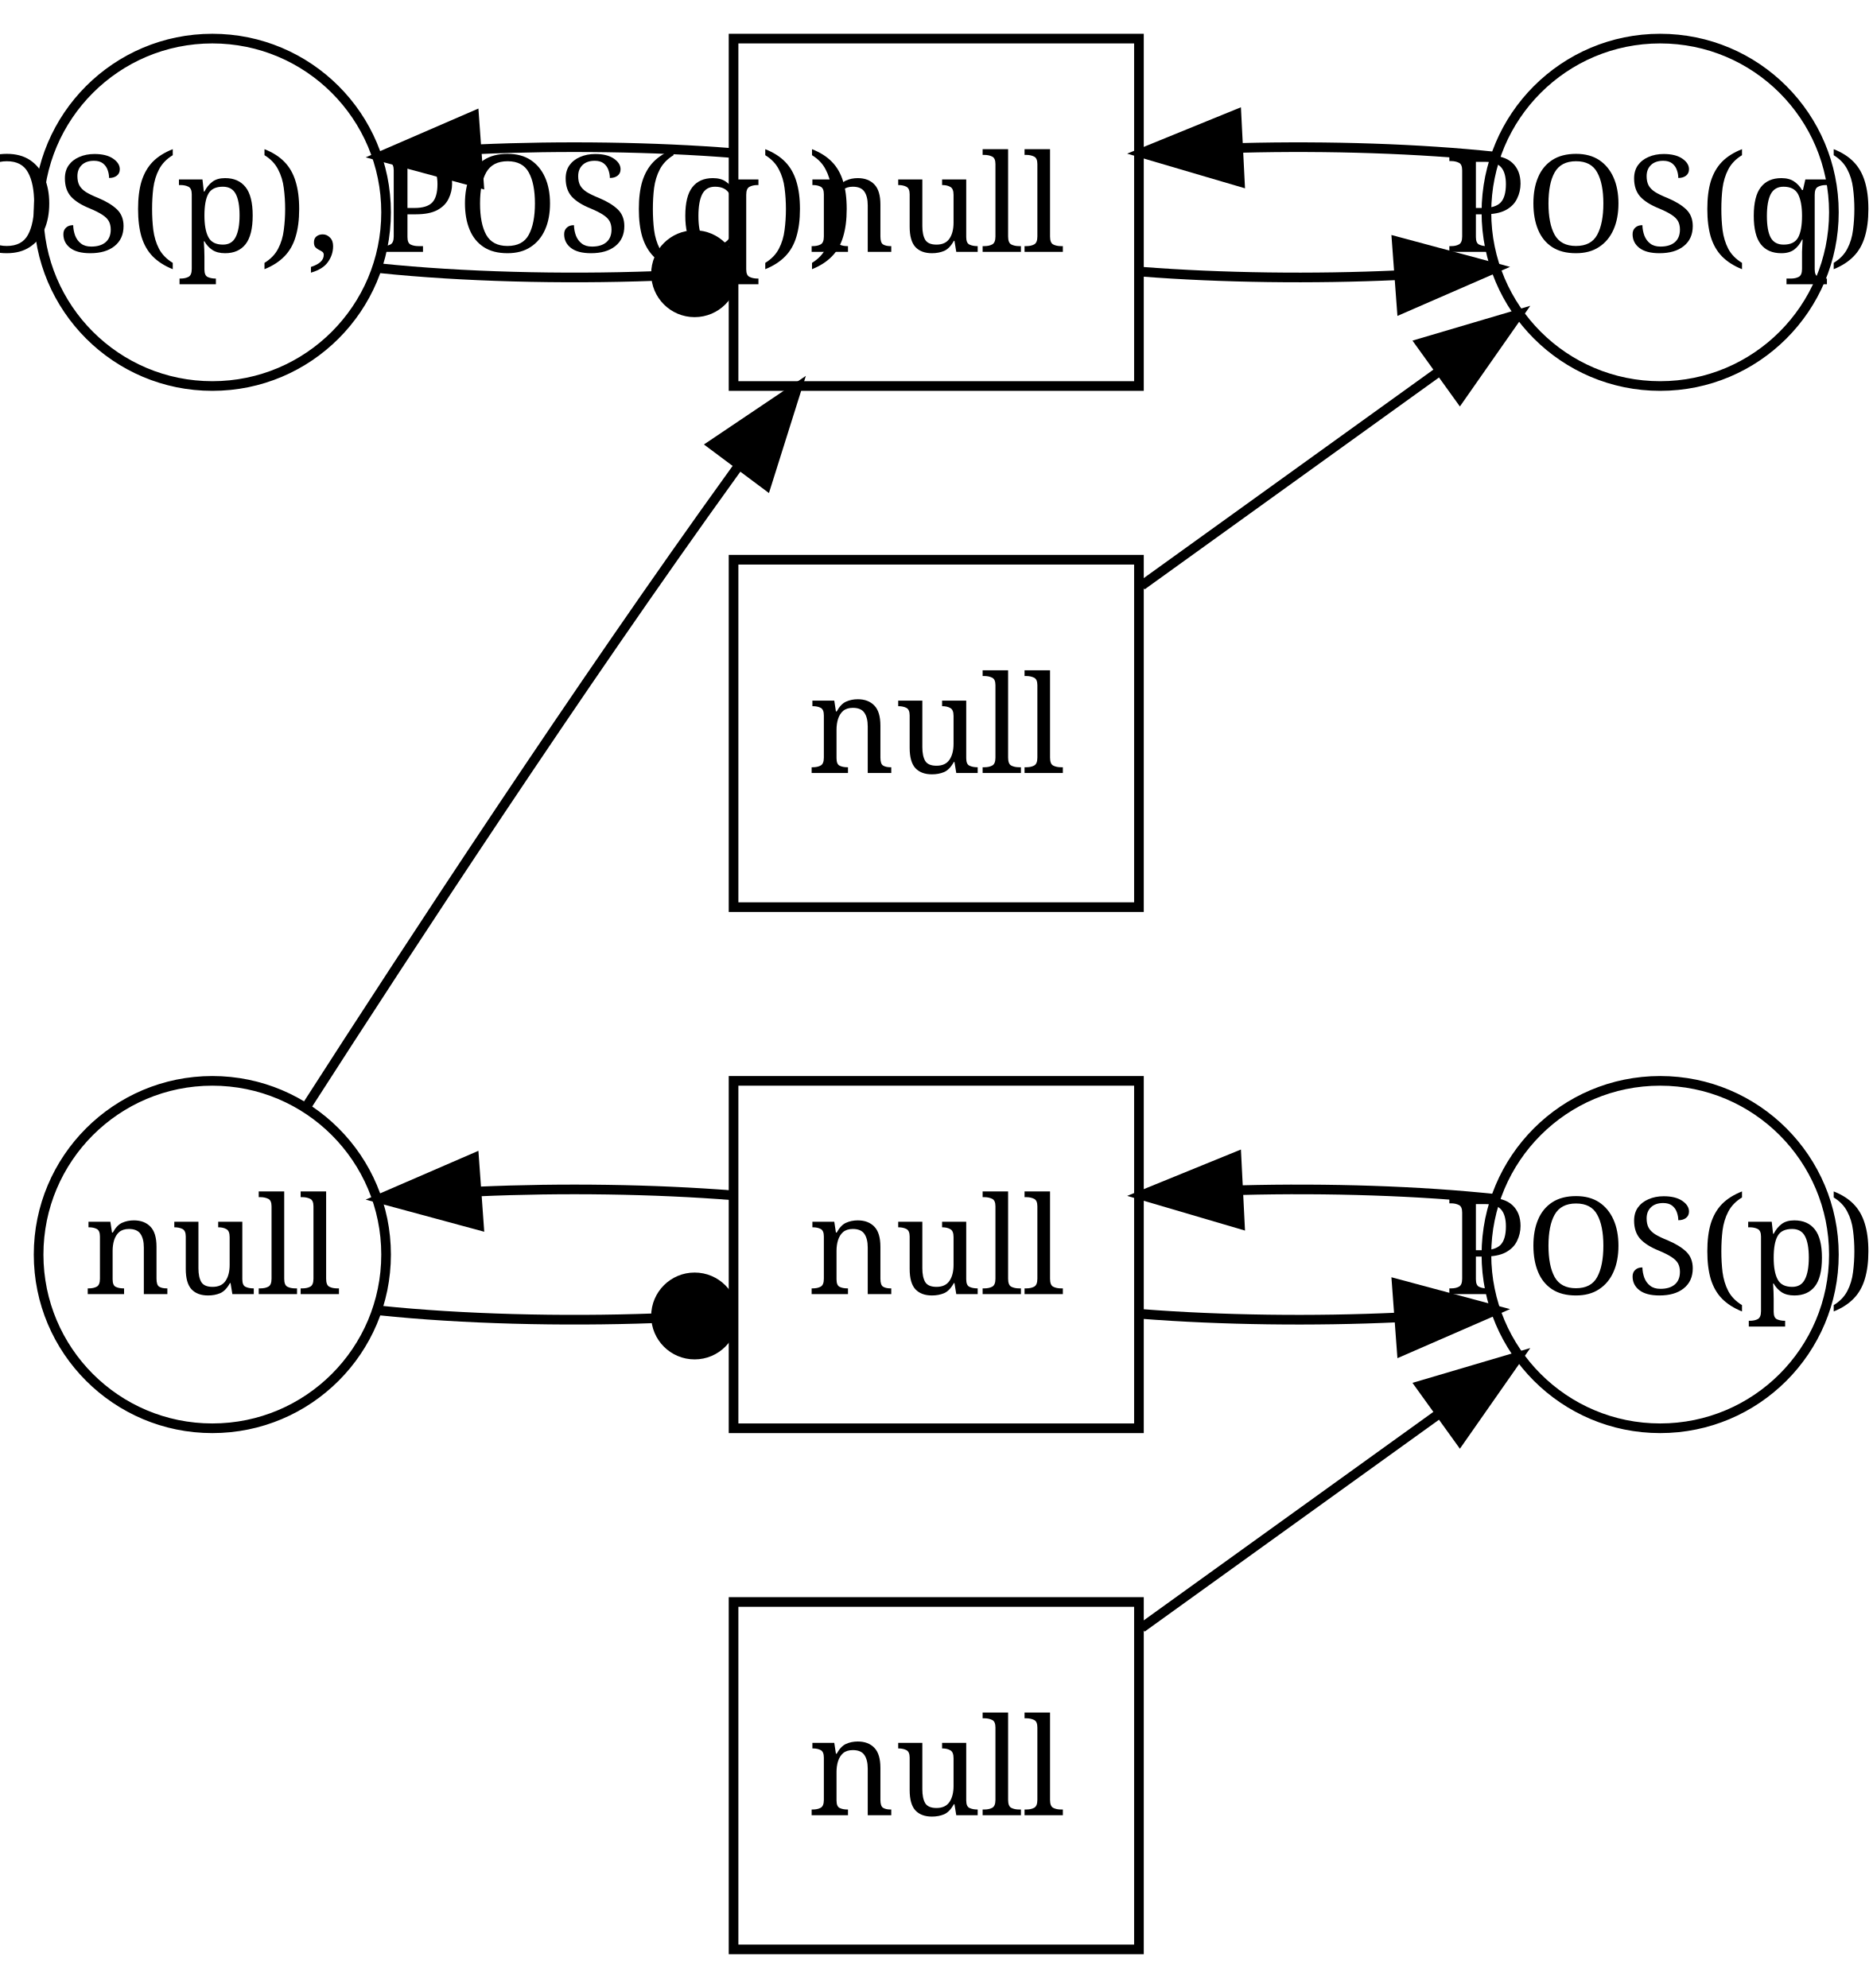
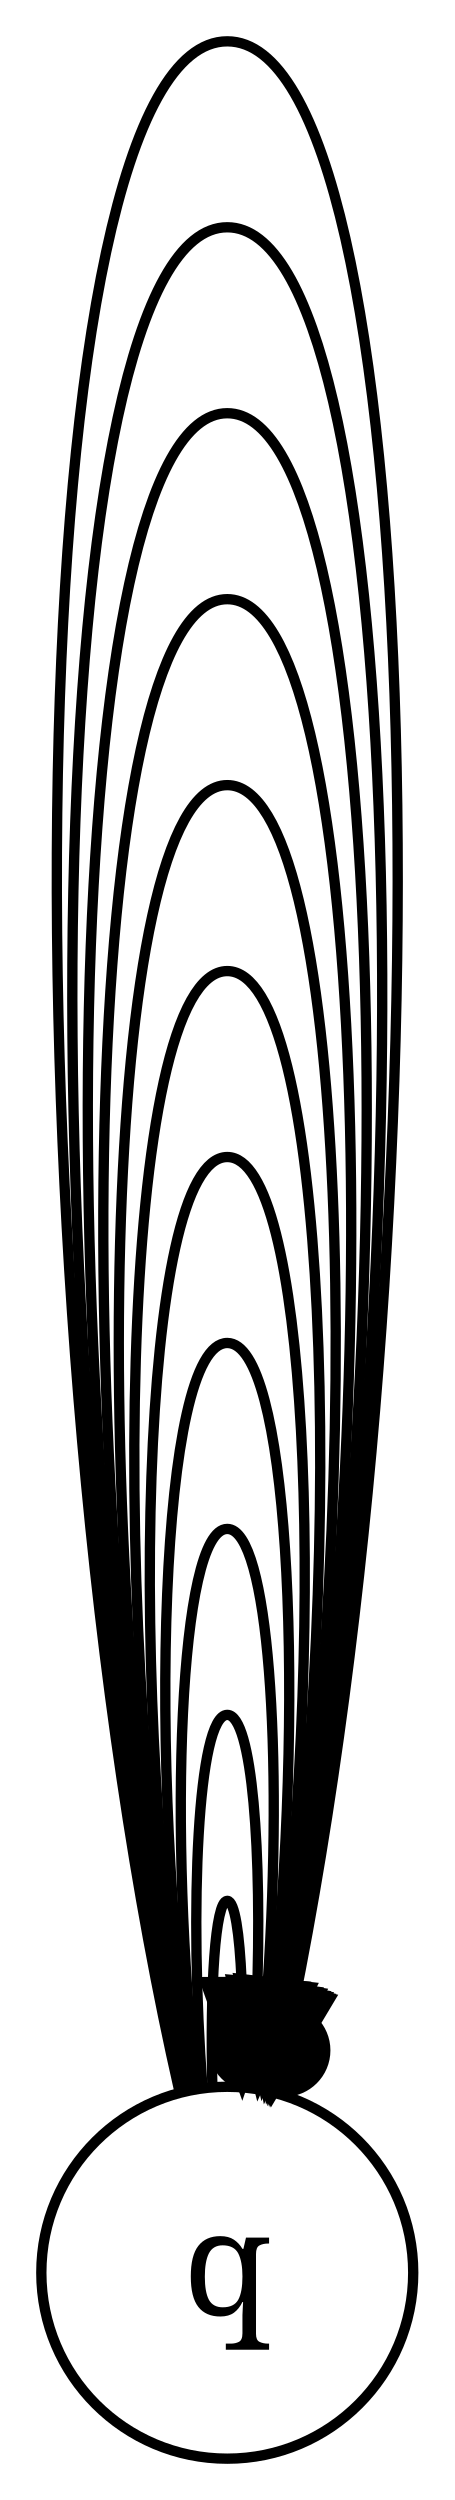
- <svg xmlns="http://www.w3.org/2000/svg" width="194pt" height="206pt" viewBox="0.00 0.00 194.00 206.00">
-   <g id="graph1" class="graph" transform="scale(1 1) rotate(0) translate(4 202)">
-     <polygon fill="white" stroke="white" points="-4,5 -4,-202 191,-202 191,5 -4,5" />
+ <svg xmlns="http://www.w3.org/2000/svg" width="44pt" height="242pt" viewBox="0.00 0.00 44.00 242.00">
+   <g id="graph1" class="graph" transform="scale(1 1) rotate(0) translate(4 238)">
+     <polygon fill="white" stroke="white" points="-4,5 -4,-238 41,-238 41,5 -4,5" />
    <g id="node2" class="node">
-       <ellipse fill="none" stroke="black" cx="18" cy="-180" rx="18" ry="18" />
-       <text text-anchor="middle" x="18" y="-175.9" font-family="Times Roman,serif" font-size="14.00">SEQ(POS(p), POS(q))</text>
+       <ellipse fill="none" stroke="black" cx="18" cy="-18" rx="18" ry="18" />
+       <text text-anchor="middle" x="18" y="-13.9" font-family="Times Roman,serif" font-size="14.00">q</text>
    </g>
-     <g id="node9" class="node">
-       <polygon fill="none" stroke="black" points="114,-198 72,-198 72,-162 114,-162 114,-198" />
-       <text text-anchor="middle" x="93" y="-175.9" font-family="Times Roman,serif" font-size="14.00">null</text>
+     <g id="edge4" class="edge">
+       <path fill="none" stroke="black" d="M16.553,-36.153C16.33,-45.539 16.812,-54 18,-54 18.724,-54 19.185,-50.858 19.385,-46.28" />
+       <polygon fill="black" stroke="black" points="22.886,-46.174 19.447,-36.153 15.886,-46.131 22.886,-46.174" />
+     </g>
+     <g id="edge6" class="edge">
+       <path fill="none" stroke="black" d="M15.595,-35.978C14.308,-53.2 15.109,-72 18,-72 20.439,-72 21.391,-58.616 20.855,-44.089" />
+       <ellipse fill="black" stroke="black" cx="20.627" cy="-39.972" rx="4" ry="4" />
    </g>
    <g id="edge24" class="edge">
-       <path fill="none" stroke="black" d="M35.395,-174.199C43.829,-173.316 54.19,-173.049 63.788,-173.399" />
-       <ellipse fill="black" stroke="black" cx="67.965" cy="-173.637" rx="4" ry="4" />
+       <path fill="none" stroke="black" d="M13.356,-35.611C-3.872,-111.102 -2.324,-234 18,-234 37.61,-234 39.74,-119.591 24.392,-43.741" />
+       <ellipse fill="black" stroke="black" cx="23.485" cy="-39.522" rx="4" ry="4" />
    </g>
-     <g id="node3" class="node">
-       <ellipse fill="none" stroke="black" cx="18" cy="-72" rx="18" ry="18" />
-       <text text-anchor="middle" x="18" y="-67.9" font-family="Times Roman,serif" font-size="14.00">null</text>
+     <g id="edge8" class="edge">
+       <path fill="none" stroke="black" d="M14.964,-36.078C12.277,-60.409 13.289,-90 18,-90 22.067,-90 23.377,-67.948 21.931,-46.264" />
+       <polygon fill="black" stroke="black" points="25.398,-45.733 21.036,-36.078 18.425,-46.346 25.398,-45.733" />
    </g>
-     <g id="node7" class="node">
-       <polygon fill="none" stroke="black" points="114,-90 72,-90 72,-54 114,-54 114,-90" />
-       <text text-anchor="middle" x="93" y="-67.9" font-family="Times Roman,serif" font-size="14.00">null</text>
+     <g id="edge10" class="edge">
+       <path fill="none" stroke="black" d="M14.523,-36.112C10.247,-67.24 11.406,-108 18,-108 23.898,-108 25.448,-75.384 22.649,-46.224" />
+       <polygon fill="black" stroke="black" points="26.105,-45.643 21.477,-36.112 19.151,-46.449 26.105,-45.643" />
    </g>
-     <g id="edge6" class="edge">
-       <path fill="none" stroke="black" d="M35.395,-66.199C43.829,-65.316 54.19,-65.049 63.788,-65.399" />
-       <ellipse fill="black" stroke="black" cx="67.965" cy="-65.637" rx="4" ry="4" />
+     <g id="edge12" class="edge">
+       <path fill="none" stroke="black" d="M14.249,-35.798C8.215,-73.549 9.465,-126 18,-126 25.802,-126 27.517,-82.177 23.145,-45.814" />
+       <polygon fill="black" stroke="black" points="26.596,-45.22 21.751,-35.798 19.663,-46.185 26.596,-45.22" />
    </g>
    <g id="edge14" class="edge">
-       <path fill="none" stroke="black" d="M27.824,-87.454C38.404,-103.924 55.892,-130.651 72,-153 72.195,-153.271 72.392,-153.543 72.59,-153.816" />
-       <polygon fill="black" stroke="black" points="69.794,-155.921 78.584,-161.837 75.402,-151.731 69.794,-155.921" />
+       <path fill="none" stroke="black" d="M14.01,-35.769C6.193,-79.974 7.523,-144 18,-144 27.699,-144 29.559,-89.125 23.579,-45.905" />
+       <polygon fill="black" stroke="black" points="26.997,-45.106 21.99,-35.769 20.081,-46.191 26.997,-45.106" />
    </g>
-     <g id="node4" class="node">
-       <ellipse fill="none" stroke="black" cx="168" cy="-72" rx="18" ry="18" />
-       <text text-anchor="middle" x="168" y="-67.9" font-family="Times Roman,serif" font-size="14.00">POS(p)</text>
+     <g id="edge16" class="edge">
+       <path fill="none" stroke="black" d="M13.845,-35.617C4.174,-86.185 5.559,-162 18,-162 29.64,-162 31.602,-95.643 23.887,-45.683" />
+       <polygon fill="black" stroke="black" points="27.301,-44.879 22.155,-35.617 20.402,-46.066 27.301,-44.879" />
    </g>
-     <g id="edge12" class="edge">
-       <path fill="none" stroke="black" d="M150.94,-77.765C143.127,-78.604 133.608,-78.907 124.562,-78.674" />
-       <polygon fill="black" stroke="black" points="124.455,-75.164 114.291,-78.155 124.102,-82.156 124.455,-75.164" />
-     </g>
-     <g id="node5" class="node">
-       <ellipse fill="none" stroke="black" cx="168" cy="-180" rx="18" ry="18" />
-       <text text-anchor="middle" x="168" y="-175.9" font-family="Times Roman,serif" font-size="14.00">POS(q)</text>
+     <g id="edge18" class="edge">
+       <path fill="none" stroke="black" d="M13.695,-35.584C2.159,-92.444 3.594,-180 18,-180 31.59,-180 33.637,-102.082 24.14,-45.52" />
+       <polygon fill="black" stroke="black" points="27.563,-44.782 22.305,-35.584 20.68,-46.053 27.563,-44.782" />
    </g>
    <g id="edge20" class="edge">
-       <path fill="none" stroke="black" d="M150.94,-185.765C143.127,-186.604 133.608,-186.907 124.562,-186.674" />
-       <polygon fill="black" stroke="black" points="124.455,-183.164 114.291,-186.155 124.102,-190.156 124.455,-183.164" />
-     </g>
-     <g id="edge4" class="edge">
-       <path fill="none" stroke="black" d="M71.959,-78.135C63.759,-78.789 54.249,-78.921 45.518,-78.533" />
-       <polygon fill="black" stroke="black" points="45.621,-75.031 35.395,-77.801 45.117,-82.013 45.621,-75.031" />
-     </g>
-     <g id="edge10" class="edge">
-       <path fill="none" stroke="black" d="M114.291,-65.845C122.543,-65.2 132.091,-65.079 140.827,-65.483" />
-       <polygon fill="black" stroke="black" points="140.708,-68.984 150.94,-66.235 141.227,-62.003 140.708,-68.984" />
-     </g>
-     <g id="node8" class="node">
-       <polygon fill="none" stroke="black" points="114,-36 72,-36 72,-1.77636e-14 114,-3.55271e-15 114,-36" />
-       <text text-anchor="middle" x="93" y="-13.9" font-family="Times Roman,serif" font-size="14.00">null</text>
-     </g>
-     <g id="edge8" class="edge">
-       <path fill="none" stroke="black" d="M114.291,-33.33C123.938,-40.275 135.357,-48.497 145.18,-55.569" />
-       <polygon fill="black" stroke="black" points="143.156,-58.425 153.317,-61.428 147.246,-52.745 143.156,-58.425" />
+       <path fill="none" stroke="black" d="M13.584,-35.494C0.145,-98.594 1.617,-198 18,-198 33.551,-198 35.667,-108.433 24.348,-45.37" />
+       <polygon fill="black" stroke="black" points="27.77,-44.636 22.416,-35.494 20.901,-45.98 27.77,-44.636" />
    </g>
    <g id="edge22" class="edge">
-       <path fill="none" stroke="black" d="M71.959,-186.135C63.759,-186.789 54.249,-186.921 45.518,-186.533" />
-       <polygon fill="black" stroke="black" points="45.621,-183.031 35.395,-185.801 45.117,-190.013 45.621,-183.031" />
-     </g>
-     <g id="edge18" class="edge">
-       <path fill="none" stroke="black" d="M114.291,-173.845C122.543,-173.2 132.091,-173.079 140.827,-173.483" />
-       <polygon fill="black" stroke="black" points="140.708,-176.984 150.94,-174.235 141.227,-170.003 140.708,-176.984" />
-     </g>
-     <g id="node10" class="node">
-       <polygon fill="none" stroke="black" points="114,-144 72,-144 72,-108 114,-108 114,-144" />
-       <text text-anchor="middle" x="93" y="-121.9" font-family="Times Roman,serif" font-size="14.00">null</text>
-     </g>
-     <g id="edge16" class="edge">
-       <path fill="none" stroke="black" d="M114.291,-141.33C123.938,-148.275 135.357,-156.497 145.18,-163.569" />
-       <polygon fill="black" stroke="black" points="143.156,-166.425 153.317,-169.428 147.246,-160.744 143.156,-166.425" />
+       <path fill="none" stroke="black" d="M13.482,-35.465C-1.865,-104.768 -0.359,-216 18,-216 35.499,-216 37.687,-114.952 24.565,-45.472" />
+       <polygon fill="black" stroke="black" points="27.951,-44.561 22.518,-35.465 21.093,-45.964 27.951,-44.561" />
    </g>
  </g>
</svg>
